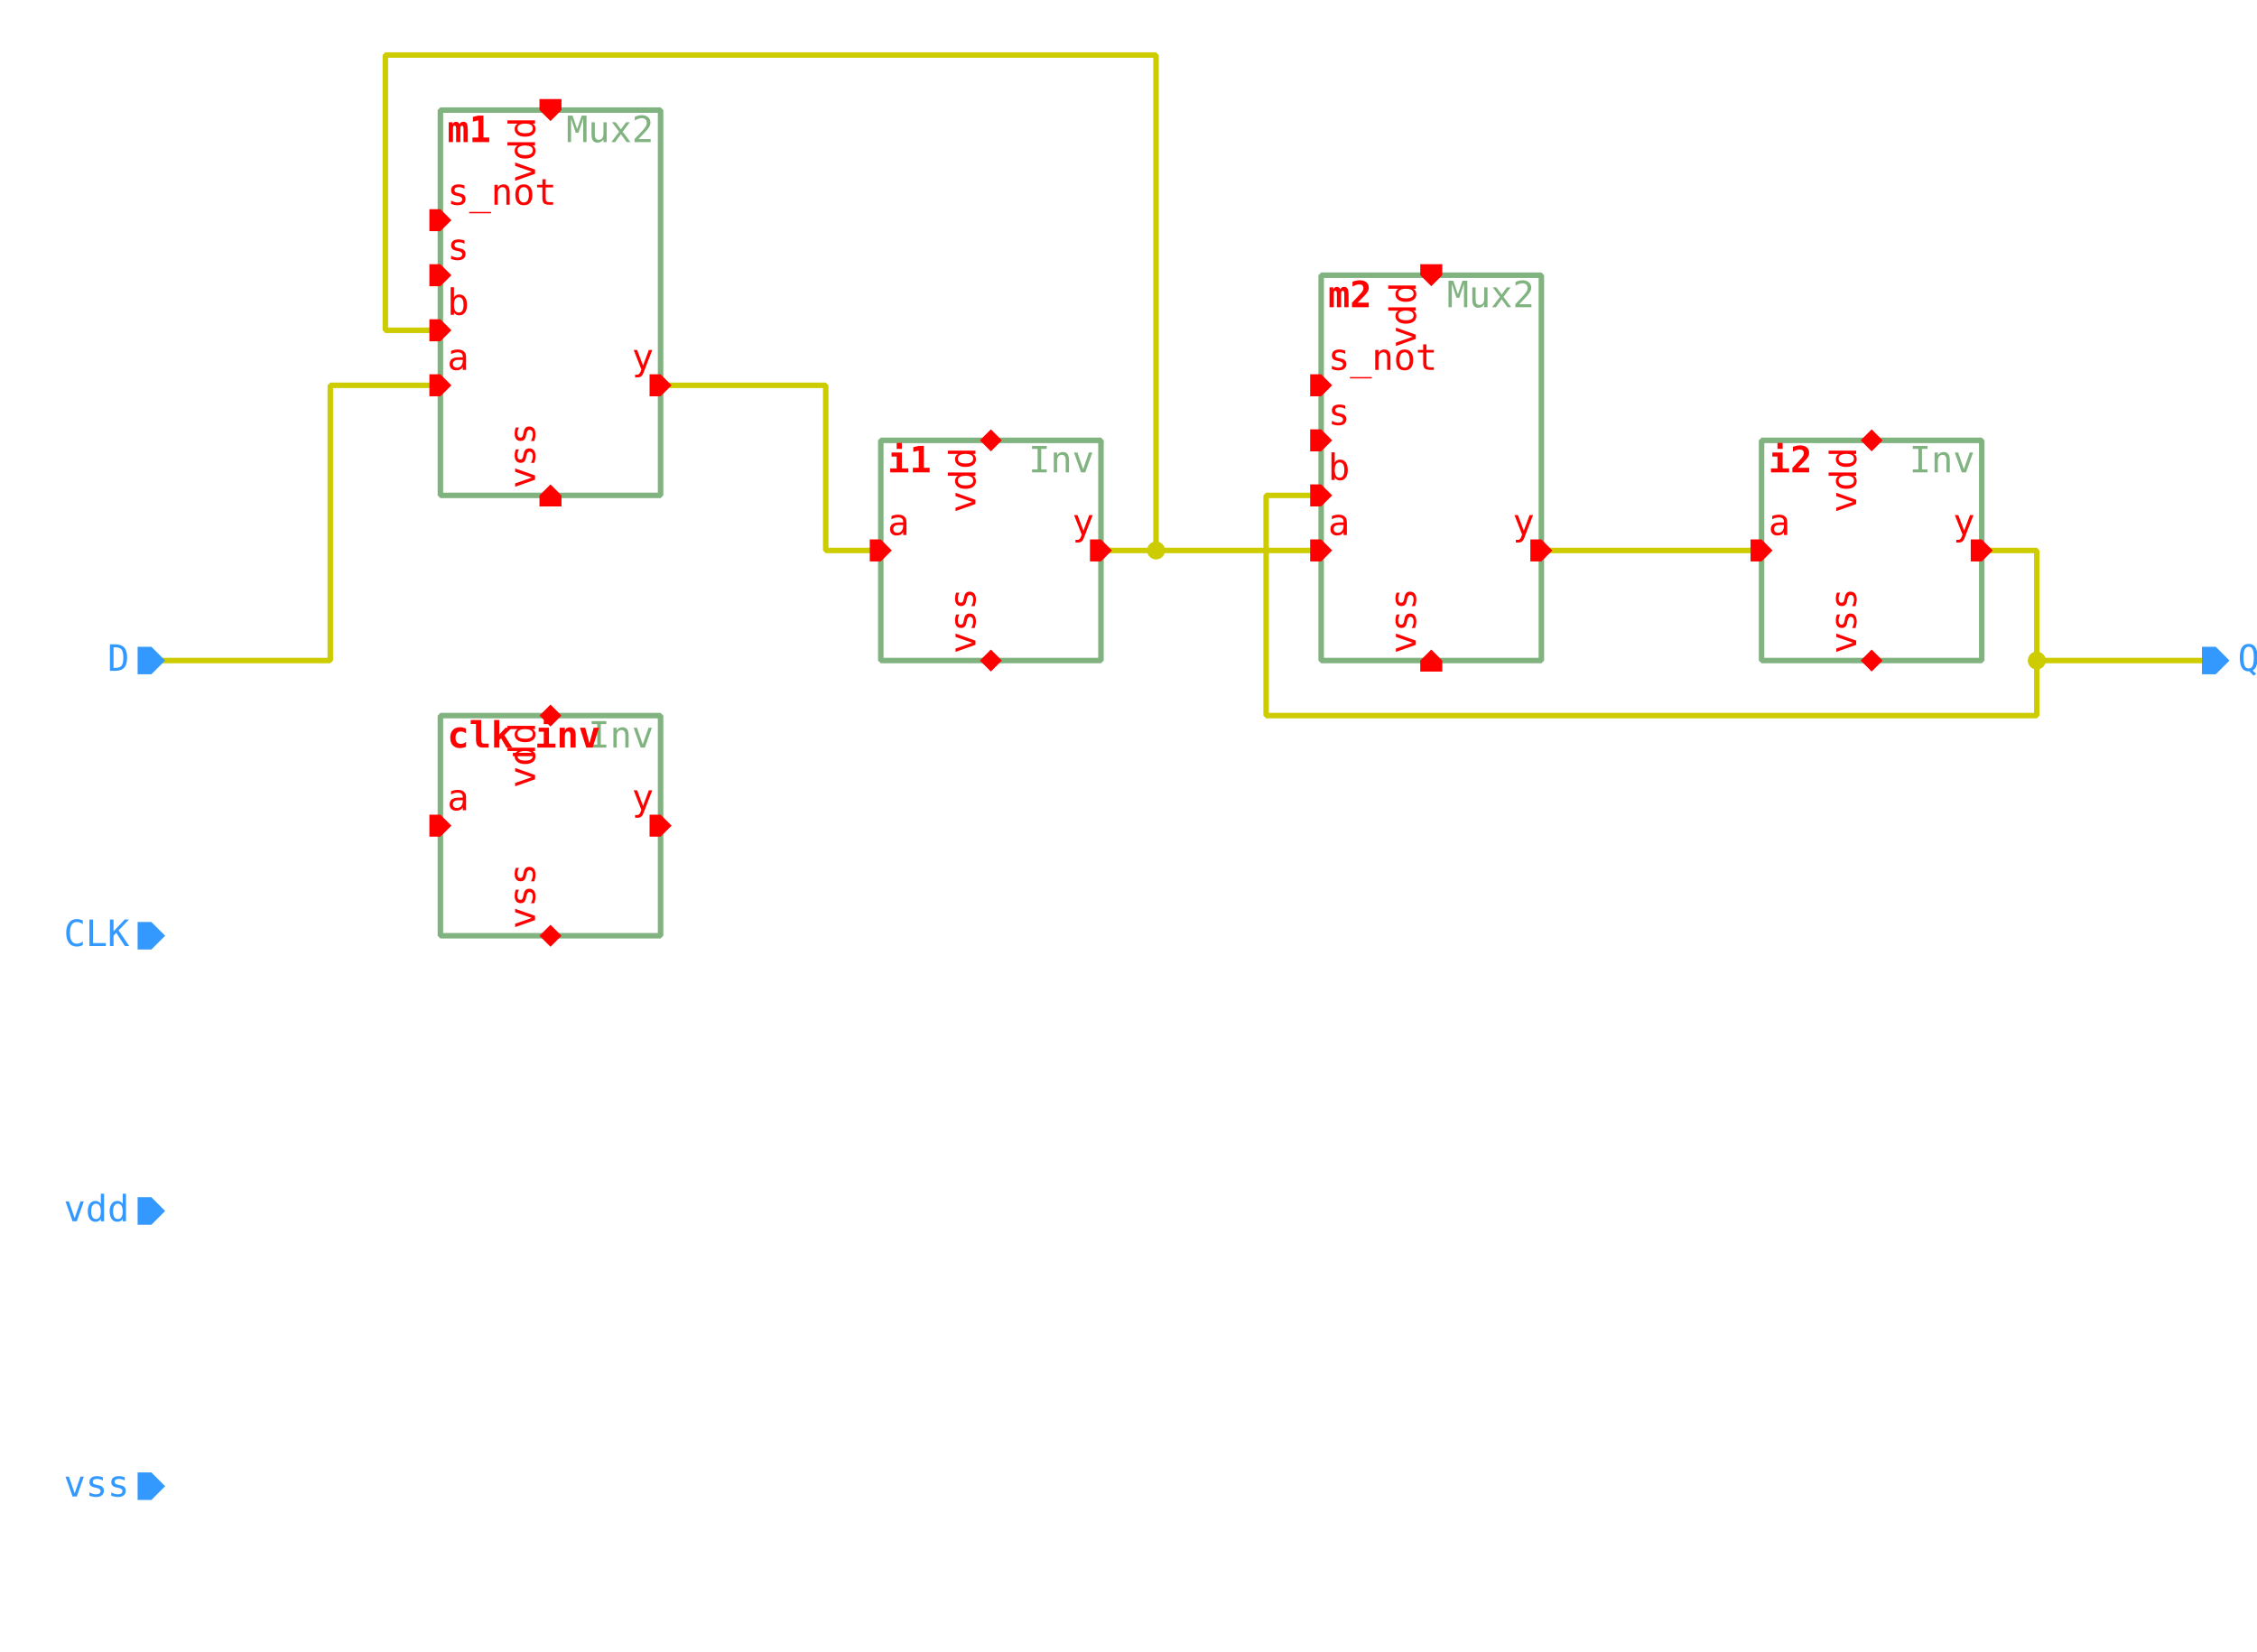
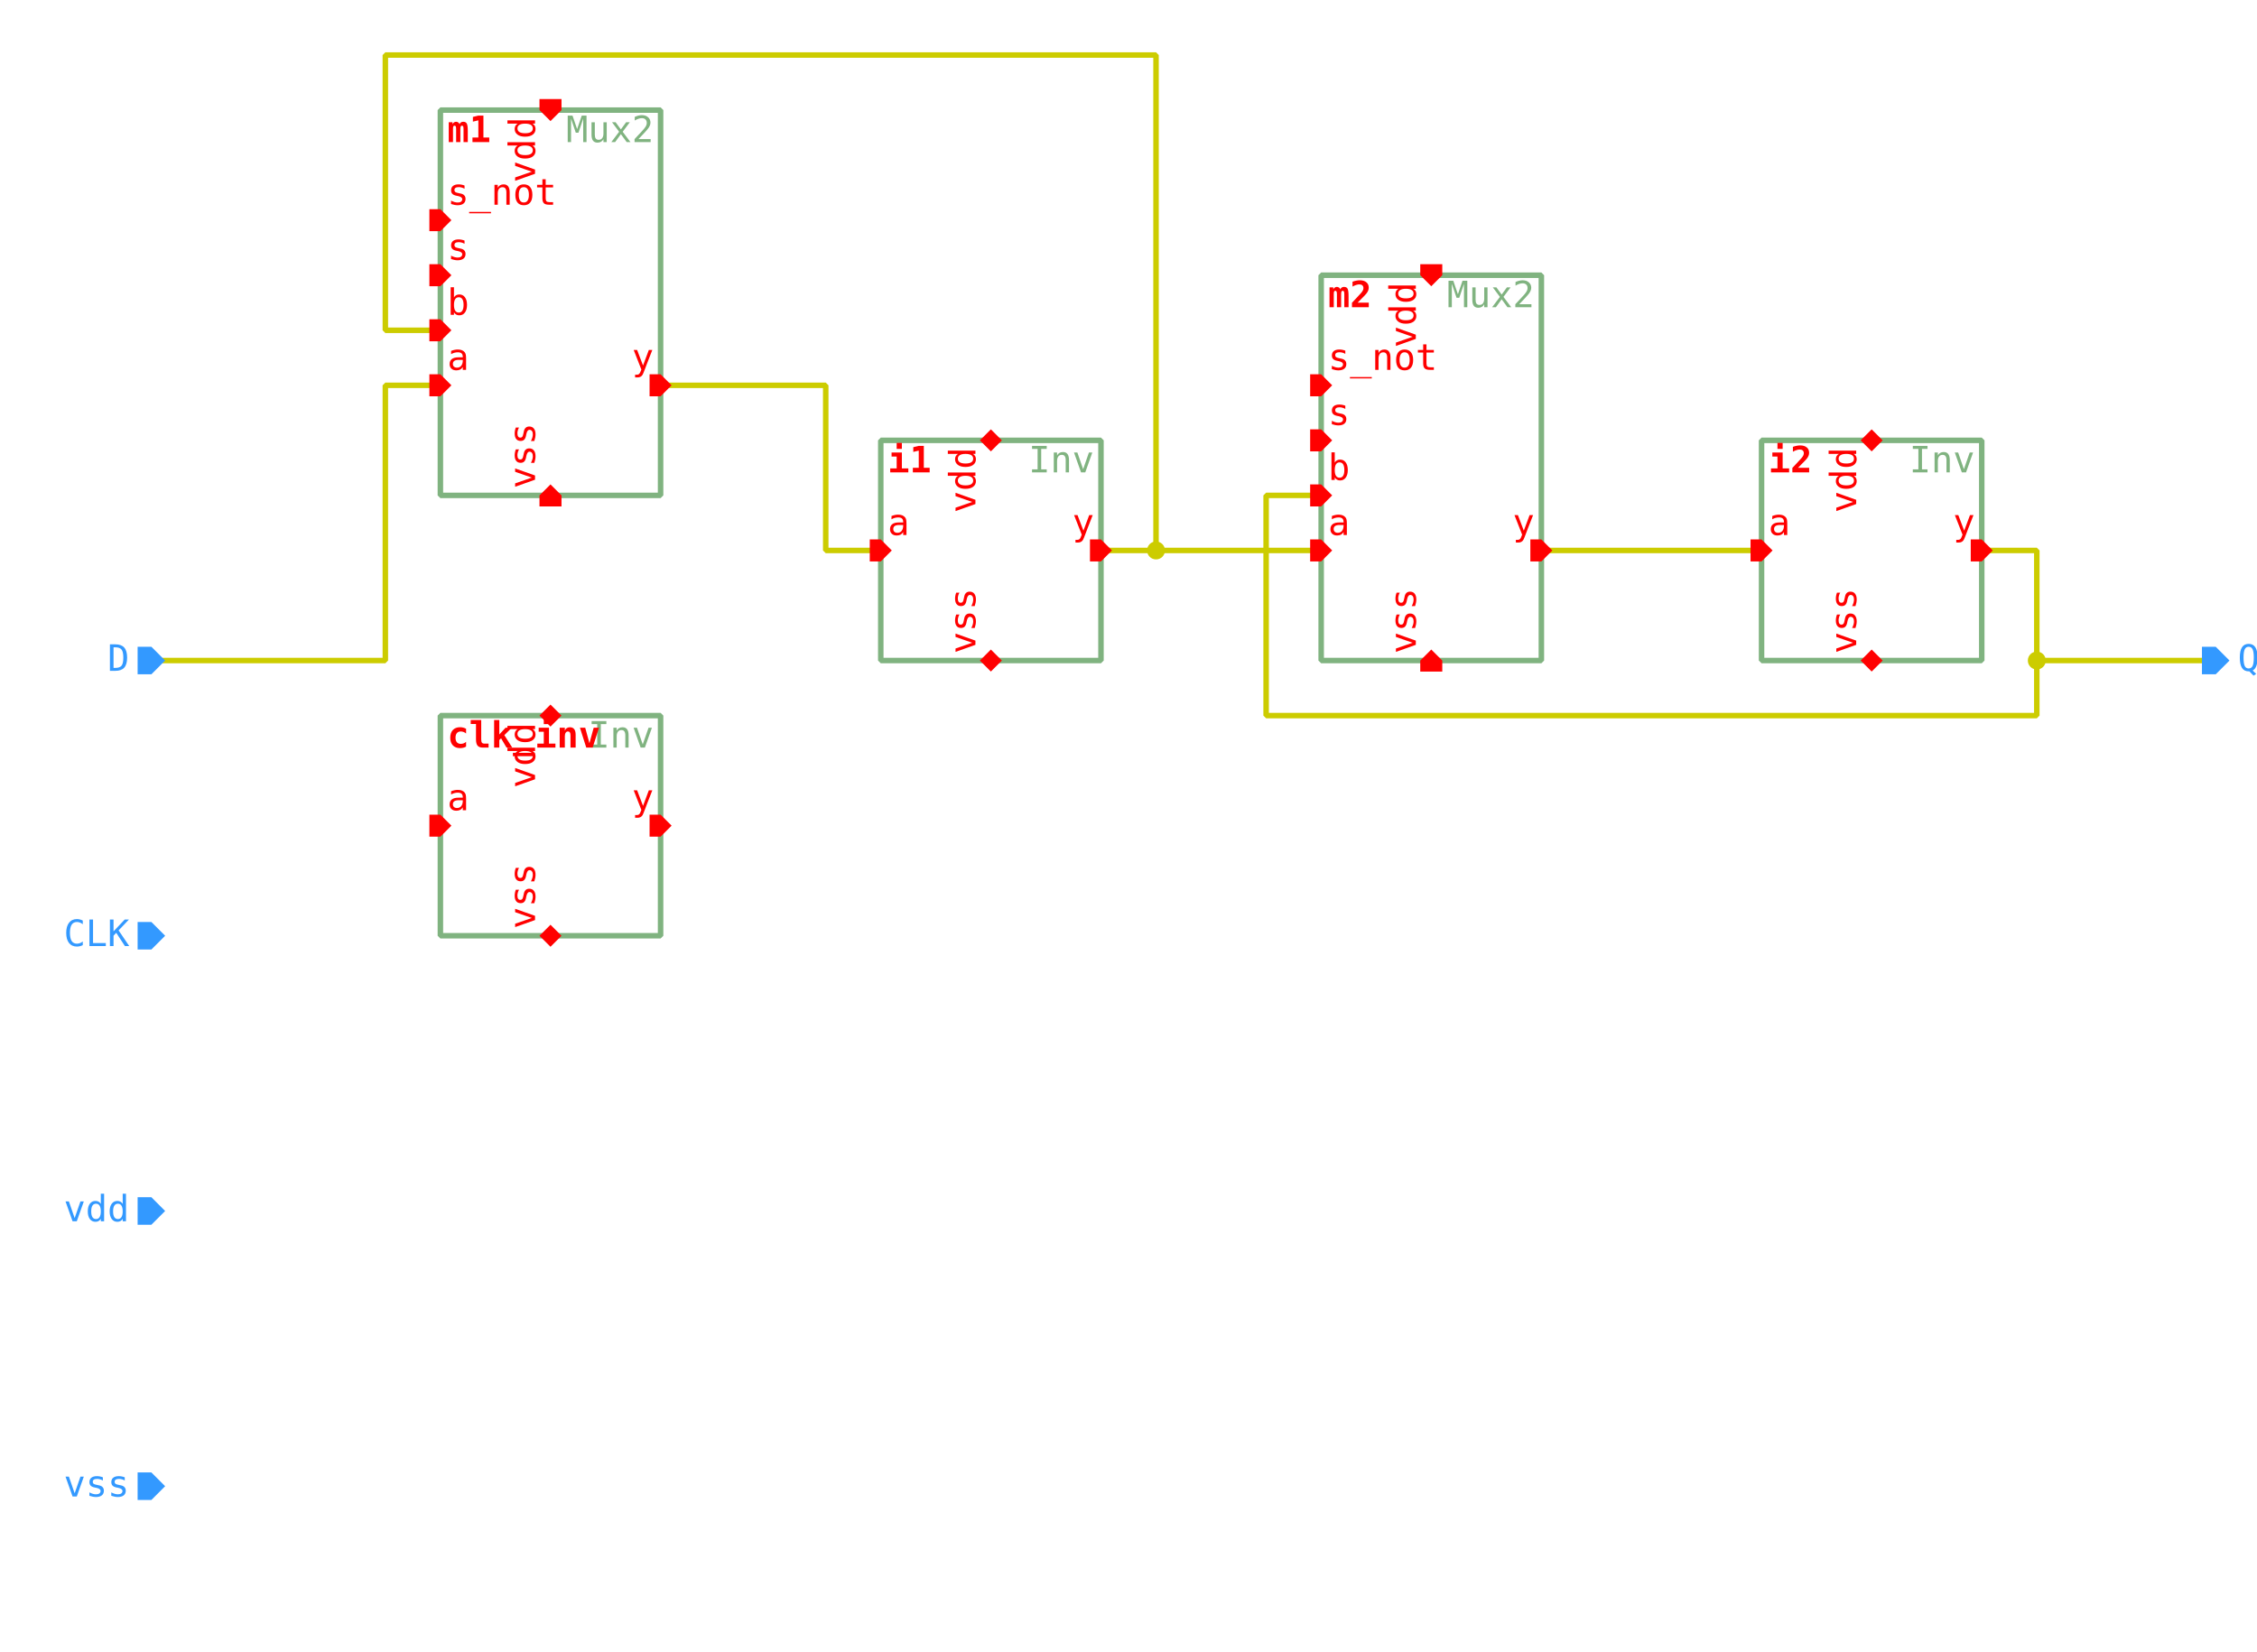
<svg xmlns="http://www.w3.org/2000/svg" width="1435.0px" height="1050.0px" viewBox="-1.0 -1.0 41.0 30.0">
  <style type="text/css">svg { stroke-linecap: butt; stroke-linejoin: bevel; } text { font-size: 11pt; font-family: "Inconsolata", monospace; font-stretch: 75%; } .instanceName { font-weight: bold; fill: #f00; } .pinLabel, .pinArrow { fill: #f00; } .params, .cellName { fill: #80b380; } .symbolOutline { stroke: #80b380; } .symbolPoly { stroke: #000; } .symbolOutline, .symbolPoly, .schemWire, .tapPoint { fill: none; stroke-width: 0.1; } .grid { fill: #ccc; } .schemWire, .tapPoint { stroke: #cc0; } .schemWire { stroke-linecap: square; } .connPoint, .tapPointLabel { fill: #cc0; } .portArrow, .portLabel { fill: #39f; }</style>
  <g transform="matrix(1 0 0 -1 0 28.0)">
    <path d="M27.0 19.0 L31.0 19.0" class="schemWire" />
    <path d="M39.0 17.0 L38.0 17.0 L36.0 17.0 L36.0 19.0 L35.0 19.0" class="schemWire" />
    <path d="M36.0 17.0 L36.0 16.0 L22.0 16.0 L22.0 20.0 L23.0 20.0" class="schemWire" />
    <path d="M11.0 22.0 L14.0 22.0 L14.0 19.0 L15.0 19.0" class="schemWire" />
-     <path d="M2.0 17.0 L5.0 17.0 L5.0 22.0 L7.0 22.0" class="schemWire" />
+     <path d="M2.0 17.0 L6.0 17.0 L6.0 22.0 L7.0 22.0" class="schemWire" />
    <path d="M7.0 23.0 L6.0 23.0 L6.0 28.0 L20.0 28.0 L20.0 19.0 L19.0 19.0" class="schemWire" />
    <path d="M20.0 19.0 L23.0 19.0" class="schemWire" />
    <circle cx="36.0" cy="17.0" r="0.163" class="connPoint" />
    <circle cx="20.0" cy="19.0" r="0.163" class="connPoint" />
    <g>
      <rect x="7.0" y="20.0" width="4.0" height="7.0" class="symbolOutline" />
      <text transform="matrix(0.045 0 0 -0.045 10.875 26.875)" dominant-baseline="hanging" text-anchor="end" class="cellName">Mux2</text>
      <text transform="matrix(0.045 0 0 -0.045 10.875 20.125)" dominant-baseline="ideographic" text-anchor="end" class="params" />
      <text transform="matrix(0.045 0 0 -0.045 7.125 26.875)" dominant-baseline="hanging" text-anchor="start" class="instanceName">m1</text>
      <path d="M0 0 L0.2 0 L0.2 -0.2 L0 -0.4 L-0.2 -0.2 L-0.2 0 Z" transform="matrix(0 1 -1 0 10.8 22.0)" class="pinArrow" />
      <text transform="matrix(0.045 0 0 -0.045 10.875 22.125)" dominant-baseline="ideographic" text-anchor="end" class="pinLabel">y</text>
      <path d="M0 0 L0.2 -0.2 L0.2 -0.4 L0 -0.4 L-0.2 -0.4 L-0.2 -0.2 Z" transform="matrix(0 -1 1 0 7.2 22.0)" class="pinArrow" />
      <text transform="matrix(0.045 0 0 -0.045 7.125 22.125)" dominant-baseline="ideographic" text-anchor="start" class="pinLabel">a</text>
      <path d="M0 0 L0.2 -0.2 L0.2 -0.4 L0 -0.4 L-0.2 -0.4 L-0.2 -0.2 Z" transform="matrix(0 -1 1 0 7.2 23.0)" class="pinArrow" />
      <text transform="matrix(0.045 0 0 -0.045 7.125 23.125)" dominant-baseline="ideographic" text-anchor="start" class="pinLabel">b</text>
      <path d="M0 0 L0.2 -0.2 L0.2 -0.4 L0 -0.4 L-0.2 -0.4 L-0.2 -0.2 Z" transform="matrix(-1 0 0 -1 9.0 26.8)" class="pinArrow" />
      <text transform="matrix(0 0.045 0.045 0 8.875 26.875)" dominant-baseline="ideographic" text-anchor="end" class="pinLabel">vdd</text>
      <path d="M0 0 L0.2 -0.2 L0.2 -0.4 L0 -0.4 L-0.2 -0.4 L-0.2 -0.2 Z" transform="matrix(1 0 0 1 9.0 20.2)" class="pinArrow" />
      <text transform="matrix(0 0.045 0.045 0 8.875 20.125)" dominant-baseline="ideographic" text-anchor="start" class="pinLabel">vss</text>
      <path d="M0 0 L0.2 -0.2 L0.2 -0.4 L0 -0.4 L-0.2 -0.4 L-0.2 -0.2 Z" transform="matrix(0 -1 1 0 7.2 24.0)" class="pinArrow" />
      <text transform="matrix(0.045 0 0 -0.045 7.125 24.125)" dominant-baseline="ideographic" text-anchor="start" class="pinLabel">s</text>
      <path d="M0 0 L0.2 -0.2 L0.2 -0.4 L0 -0.4 L-0.2 -0.4 L-0.2 -0.2 Z" transform="matrix(0 -1 1 0 7.2 25.0)" class="pinArrow" />
      <text transform="matrix(0.045 0 0 -0.045 7.125 25.125)" dominant-baseline="ideographic" text-anchor="start" class="pinLabel">s_not</text>
    </g>
    <g>
      <rect x="7.0" y="12.0" width="4.0" height="4.0" class="symbolOutline" />
      <text transform="matrix(0.045 0 0 -0.045 10.875 15.875)" dominant-baseline="hanging" text-anchor="end" class="cellName">Inv</text>
      <text transform="matrix(0.045 0 0 -0.045 10.875 12.125)" dominant-baseline="ideographic" text-anchor="end" class="params" />
      <text transform="matrix(0.045 0 0 -0.045 7.125 15.875)" dominant-baseline="hanging" text-anchor="start" class="instanceName">clk_inv</text>
      <path d="M0 0 L0.2 0 L0.2 -0.2 L0 -0.4 L-0.2 -0.2 L-0.2 0 Z" transform="matrix(0 1 -1 0 10.8 14.0)" class="pinArrow" />
      <text transform="matrix(0.045 0 0 -0.045 10.875 14.125)" dominant-baseline="ideographic" text-anchor="end" class="pinLabel">y</text>
      <path d="M0 0 L0.2 -0.2 L0.2 -0.4 L0 -0.4 L-0.2 -0.4 L-0.2 -0.2 Z" transform="matrix(0 -1 1 0 7.2 14.0)" class="pinArrow" />
      <text transform="matrix(0.045 0 0 -0.045 7.125 14.125)" dominant-baseline="ideographic" text-anchor="start" class="pinLabel">a</text>
      <path d="M0 0 L0.2 -0.2 L0.2 -0.2 L0 -0.4 L-0.2 -0.2 L-0.2 -0.2 Z" transform="matrix(-1 0 0 -1 9.0 15.8)" class="pinArrow" />
      <text transform="matrix(0 0.045 0.045 0 8.875 15.875)" dominant-baseline="ideographic" text-anchor="end" class="pinLabel">vdd</text>
      <path d="M0 0 L0.2 -0.2 L0.2 -0.2 L0 -0.4 L-0.2 -0.2 L-0.2 -0.2 Z" transform="matrix(1 0 0 1 9.0 12.2)" class="pinArrow" />
      <text transform="matrix(0 0.045 0.045 0 8.875 12.125)" dominant-baseline="ideographic" text-anchor="start" class="pinLabel">vss</text>
    </g>
    <g>
      <rect x="15.0" y="17.0" width="4.0" height="4.0" class="symbolOutline" />
      <text transform="matrix(0.045 0 0 -0.045 18.875 20.875)" dominant-baseline="hanging" text-anchor="end" class="cellName">Inv</text>
      <text transform="matrix(0.045 0 0 -0.045 18.875 17.125)" dominant-baseline="ideographic" text-anchor="end" class="params" />
      <text transform="matrix(0.045 0 0 -0.045 15.125 20.875)" dominant-baseline="hanging" text-anchor="start" class="instanceName">i1</text>
      <path d="M0 0 L0.2 0 L0.2 -0.2 L0 -0.4 L-0.2 -0.2 L-0.2 0 Z" transform="matrix(0 1 -1 0 18.8 19.0)" class="pinArrow" />
      <text transform="matrix(0.045 0 0 -0.045 18.875 19.125)" dominant-baseline="ideographic" text-anchor="end" class="pinLabel">y</text>
      <path d="M0 0 L0.2 -0.2 L0.2 -0.4 L0 -0.4 L-0.2 -0.4 L-0.2 -0.2 Z" transform="matrix(0 -1 1 0 15.2 19.0)" class="pinArrow" />
      <text transform="matrix(0.045 0 0 -0.045 15.125 19.125)" dominant-baseline="ideographic" text-anchor="start" class="pinLabel">a</text>
      <path d="M0 0 L0.2 -0.2 L0.2 -0.2 L0 -0.4 L-0.2 -0.2 L-0.2 -0.2 Z" transform="matrix(-1 0 0 -1 17.0 20.8)" class="pinArrow" />
      <text transform="matrix(0 0.045 0.045 0 16.875 20.875)" dominant-baseline="ideographic" text-anchor="end" class="pinLabel">vdd</text>
      <path d="M0 0 L0.2 -0.2 L0.2 -0.2 L0 -0.4 L-0.2 -0.2 L-0.2 -0.2 Z" transform="matrix(1 0 0 1 17.0 17.2)" class="pinArrow" />
      <text transform="matrix(0 0.045 0.045 0 16.875 17.125)" dominant-baseline="ideographic" text-anchor="start" class="pinLabel">vss</text>
    </g>
    <g>
      <rect x="23.0" y="17.0" width="4.0" height="7.0" class="symbolOutline" />
      <text transform="matrix(0.045 0 0 -0.045 26.875 23.875)" dominant-baseline="hanging" text-anchor="end" class="cellName">Mux2</text>
      <text transform="matrix(0.045 0 0 -0.045 26.875 17.125)" dominant-baseline="ideographic" text-anchor="end" class="params" />
      <text transform="matrix(0.045 0 0 -0.045 23.125 23.875)" dominant-baseline="hanging" text-anchor="start" class="instanceName">m2</text>
      <path d="M0 0 L0.2 0 L0.2 -0.2 L0 -0.4 L-0.2 -0.2 L-0.2 0 Z" transform="matrix(0 1 -1 0 26.8 19.0)" class="pinArrow" />
      <text transform="matrix(0.045 0 0 -0.045 26.875 19.125)" dominant-baseline="ideographic" text-anchor="end" class="pinLabel">y</text>
      <path d="M0 0 L0.2 -0.2 L0.2 -0.4 L0 -0.4 L-0.2 -0.4 L-0.2 -0.2 Z" transform="matrix(0 -1 1 0 23.2 19.0)" class="pinArrow" />
      <text transform="matrix(0.045 0 0 -0.045 23.125 19.125)" dominant-baseline="ideographic" text-anchor="start" class="pinLabel">a</text>
      <path d="M0 0 L0.2 -0.2 L0.2 -0.4 L0 -0.4 L-0.2 -0.4 L-0.2 -0.2 Z" transform="matrix(0 -1 1 0 23.2 20.0)" class="pinArrow" />
      <text transform="matrix(0.045 0 0 -0.045 23.125 20.125)" dominant-baseline="ideographic" text-anchor="start" class="pinLabel">b</text>
      <path d="M0 0 L0.2 -0.2 L0.2 -0.4 L0 -0.4 L-0.2 -0.4 L-0.2 -0.2 Z" transform="matrix(-1 0 0 -1 25.0 23.8)" class="pinArrow" />
      <text transform="matrix(0 0.045 0.045 0 24.875 23.875)" dominant-baseline="ideographic" text-anchor="end" class="pinLabel">vdd</text>
      <path d="M0 0 L0.2 -0.2 L0.2 -0.4 L0 -0.4 L-0.2 -0.4 L-0.2 -0.2 Z" transform="matrix(1 0 0 1 25.0 17.2)" class="pinArrow" />
      <text transform="matrix(0 0.045 0.045 0 24.875 17.125)" dominant-baseline="ideographic" text-anchor="start" class="pinLabel">vss</text>
      <path d="M0 0 L0.2 -0.2 L0.2 -0.4 L0 -0.4 L-0.2 -0.4 L-0.2 -0.2 Z" transform="matrix(0 -1 1 0 23.2 21.0)" class="pinArrow" />
      <text transform="matrix(0.045 0 0 -0.045 23.125 21.125)" dominant-baseline="ideographic" text-anchor="start" class="pinLabel">s</text>
      <path d="M0 0 L0.2 -0.2 L0.2 -0.4 L0 -0.4 L-0.2 -0.4 L-0.2 -0.2 Z" transform="matrix(0 -1 1 0 23.2 22.0)" class="pinArrow" />
      <text transform="matrix(0.045 0 0 -0.045 23.125 22.125)" dominant-baseline="ideographic" text-anchor="start" class="pinLabel">s_not</text>
    </g>
    <g>
      <rect x="31.0" y="17.0" width="4.0" height="4.0" class="symbolOutline" />
      <text transform="matrix(0.045 0 0 -0.045 34.875 20.875)" dominant-baseline="hanging" text-anchor="end" class="cellName">Inv</text>
      <text transform="matrix(0.045 0 0 -0.045 34.875 17.125)" dominant-baseline="ideographic" text-anchor="end" class="params" />
      <text transform="matrix(0.045 0 0 -0.045 31.125 20.875)" dominant-baseline="hanging" text-anchor="start" class="instanceName">i2</text>
      <path d="M0 0 L0.2 0 L0.2 -0.2 L0 -0.4 L-0.2 -0.2 L-0.2 0 Z" transform="matrix(0 1 -1 0 34.8 19.0)" class="pinArrow" />
      <text transform="matrix(0.045 0 0 -0.045 34.875 19.125)" dominant-baseline="ideographic" text-anchor="end" class="pinLabel">y</text>
      <path d="M0 0 L0.2 -0.2 L0.2 -0.4 L0 -0.4 L-0.2 -0.4 L-0.2 -0.2 Z" transform="matrix(0 -1 1 0 31.2 19.0)" class="pinArrow" />
      <text transform="matrix(0.045 0 0 -0.045 31.125 19.125)" dominant-baseline="ideographic" text-anchor="start" class="pinLabel">a</text>
      <path d="M0 0 L0.2 -0.2 L0.2 -0.2 L0 -0.4 L-0.2 -0.2 L-0.2 -0.2 Z" transform="matrix(-1 0 0 -1 33.0 20.8)" class="pinArrow" />
      <text transform="matrix(0 0.045 0.045 0 32.875 20.875)" dominant-baseline="ideographic" text-anchor="end" class="pinLabel">vdd</text>
      <path d="M0 0 L0.2 -0.2 L0.2 -0.2 L0 -0.4 L-0.2 -0.2 L-0.2 -0.2 Z" transform="matrix(1 0 0 1 33.0 17.2)" class="pinArrow" />
      <text transform="matrix(0 0.045 0.045 0 32.875 17.125)" dominant-baseline="ideographic" text-anchor="start" class="pinLabel">vss</text>
    </g>
    <g>
      <path d="M0 0 L0.25 -0.25 L0.25 -0.5 L0 -0.5 L-0.25 -0.5 L-0.25 -0.25 Z" transform="matrix(0 -1 1 0 2.0 7.0)" class="portArrow" />
      <text transform="matrix(0.045 0 0 -0.045 1.35 7.0)" dominant-baseline="middle" text-anchor="end" class="portLabel">vdd</text>
    </g>
    <g>
      <path d="M0 0 L0.25 -0.25 L0.25 -0.5 L0 -0.5 L-0.25 -0.5 L-0.25 -0.25 Z" transform="matrix(0 -1 1 0 2.0 2.0)" class="portArrow" />
      <text transform="matrix(0.045 0 0 -0.045 1.35 2.0)" dominant-baseline="middle" text-anchor="end" class="portLabel">vss</text>
    </g>
    <g>
      <path d="M0 0 L0.25 -0.25 L0.25 -0.5 L0 -0.5 L-0.25 -0.5 L-0.25 -0.25 Z" transform="matrix(0 -1 1 0 2.0 12.0)" class="portArrow" />
      <text transform="matrix(0.045 0 0 -0.045 1.35 12.0)" dominant-baseline="middle" text-anchor="end" class="portLabel">CLK</text>
    </g>
    <g>
      <path d="M0 0 L0.25 -0.25 L0.25 -0.5 L0 -0.5 L-0.25 -0.5 L-0.25 -0.25 Z" transform="matrix(0 -1 1 0 2.0 17.0)" class="portArrow" />
      <text transform="matrix(0.045 0 0 -0.045 1.35 17.0)" dominant-baseline="middle" text-anchor="end" class="portLabel">D</text>
    </g>
    <g>
      <path d="M0 0 L0.25 0 L0.25 -0.25 L0 -0.5 L-0.25 -0.25 L-0.25 0 Z" transform="matrix(0 1 -1 0 39.0 17.0)" class="portArrow" />
      <text transform="matrix(0.045 0 0 -0.045 39.65 17.0)" dominant-baseline="middle" text-anchor="start" class="portLabel">Q</text>
    </g>
  </g>
</svg>
